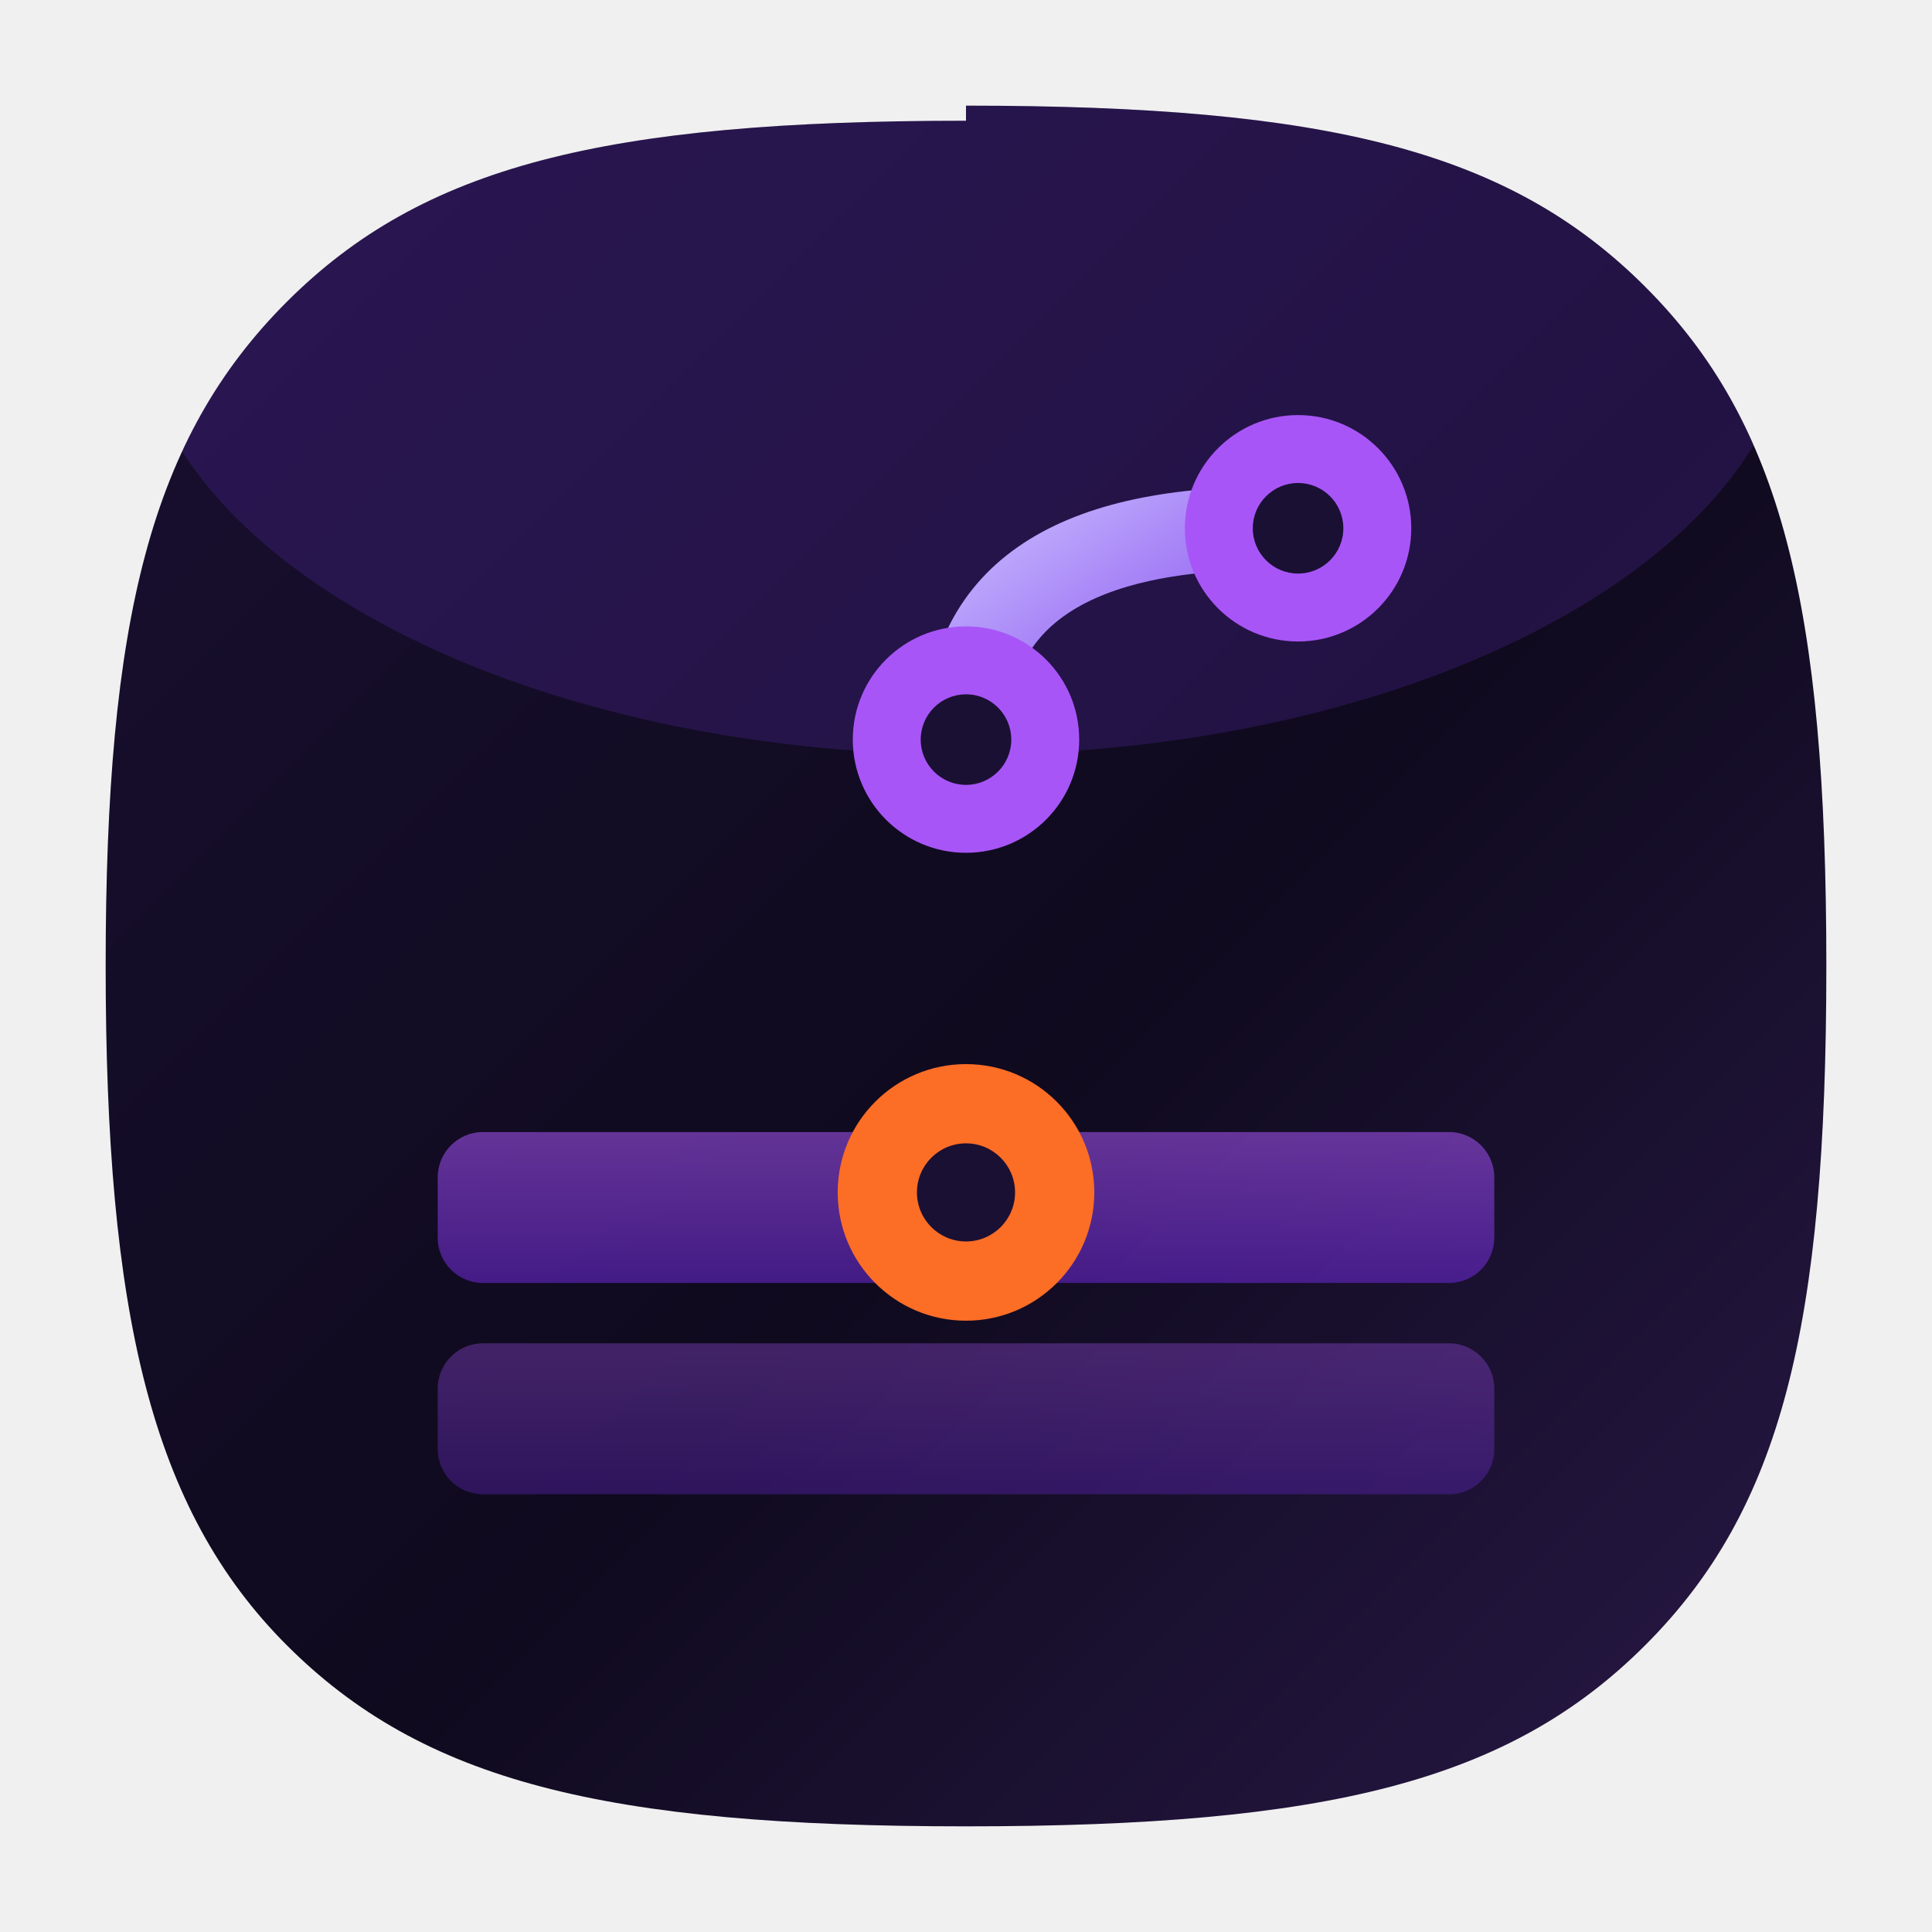
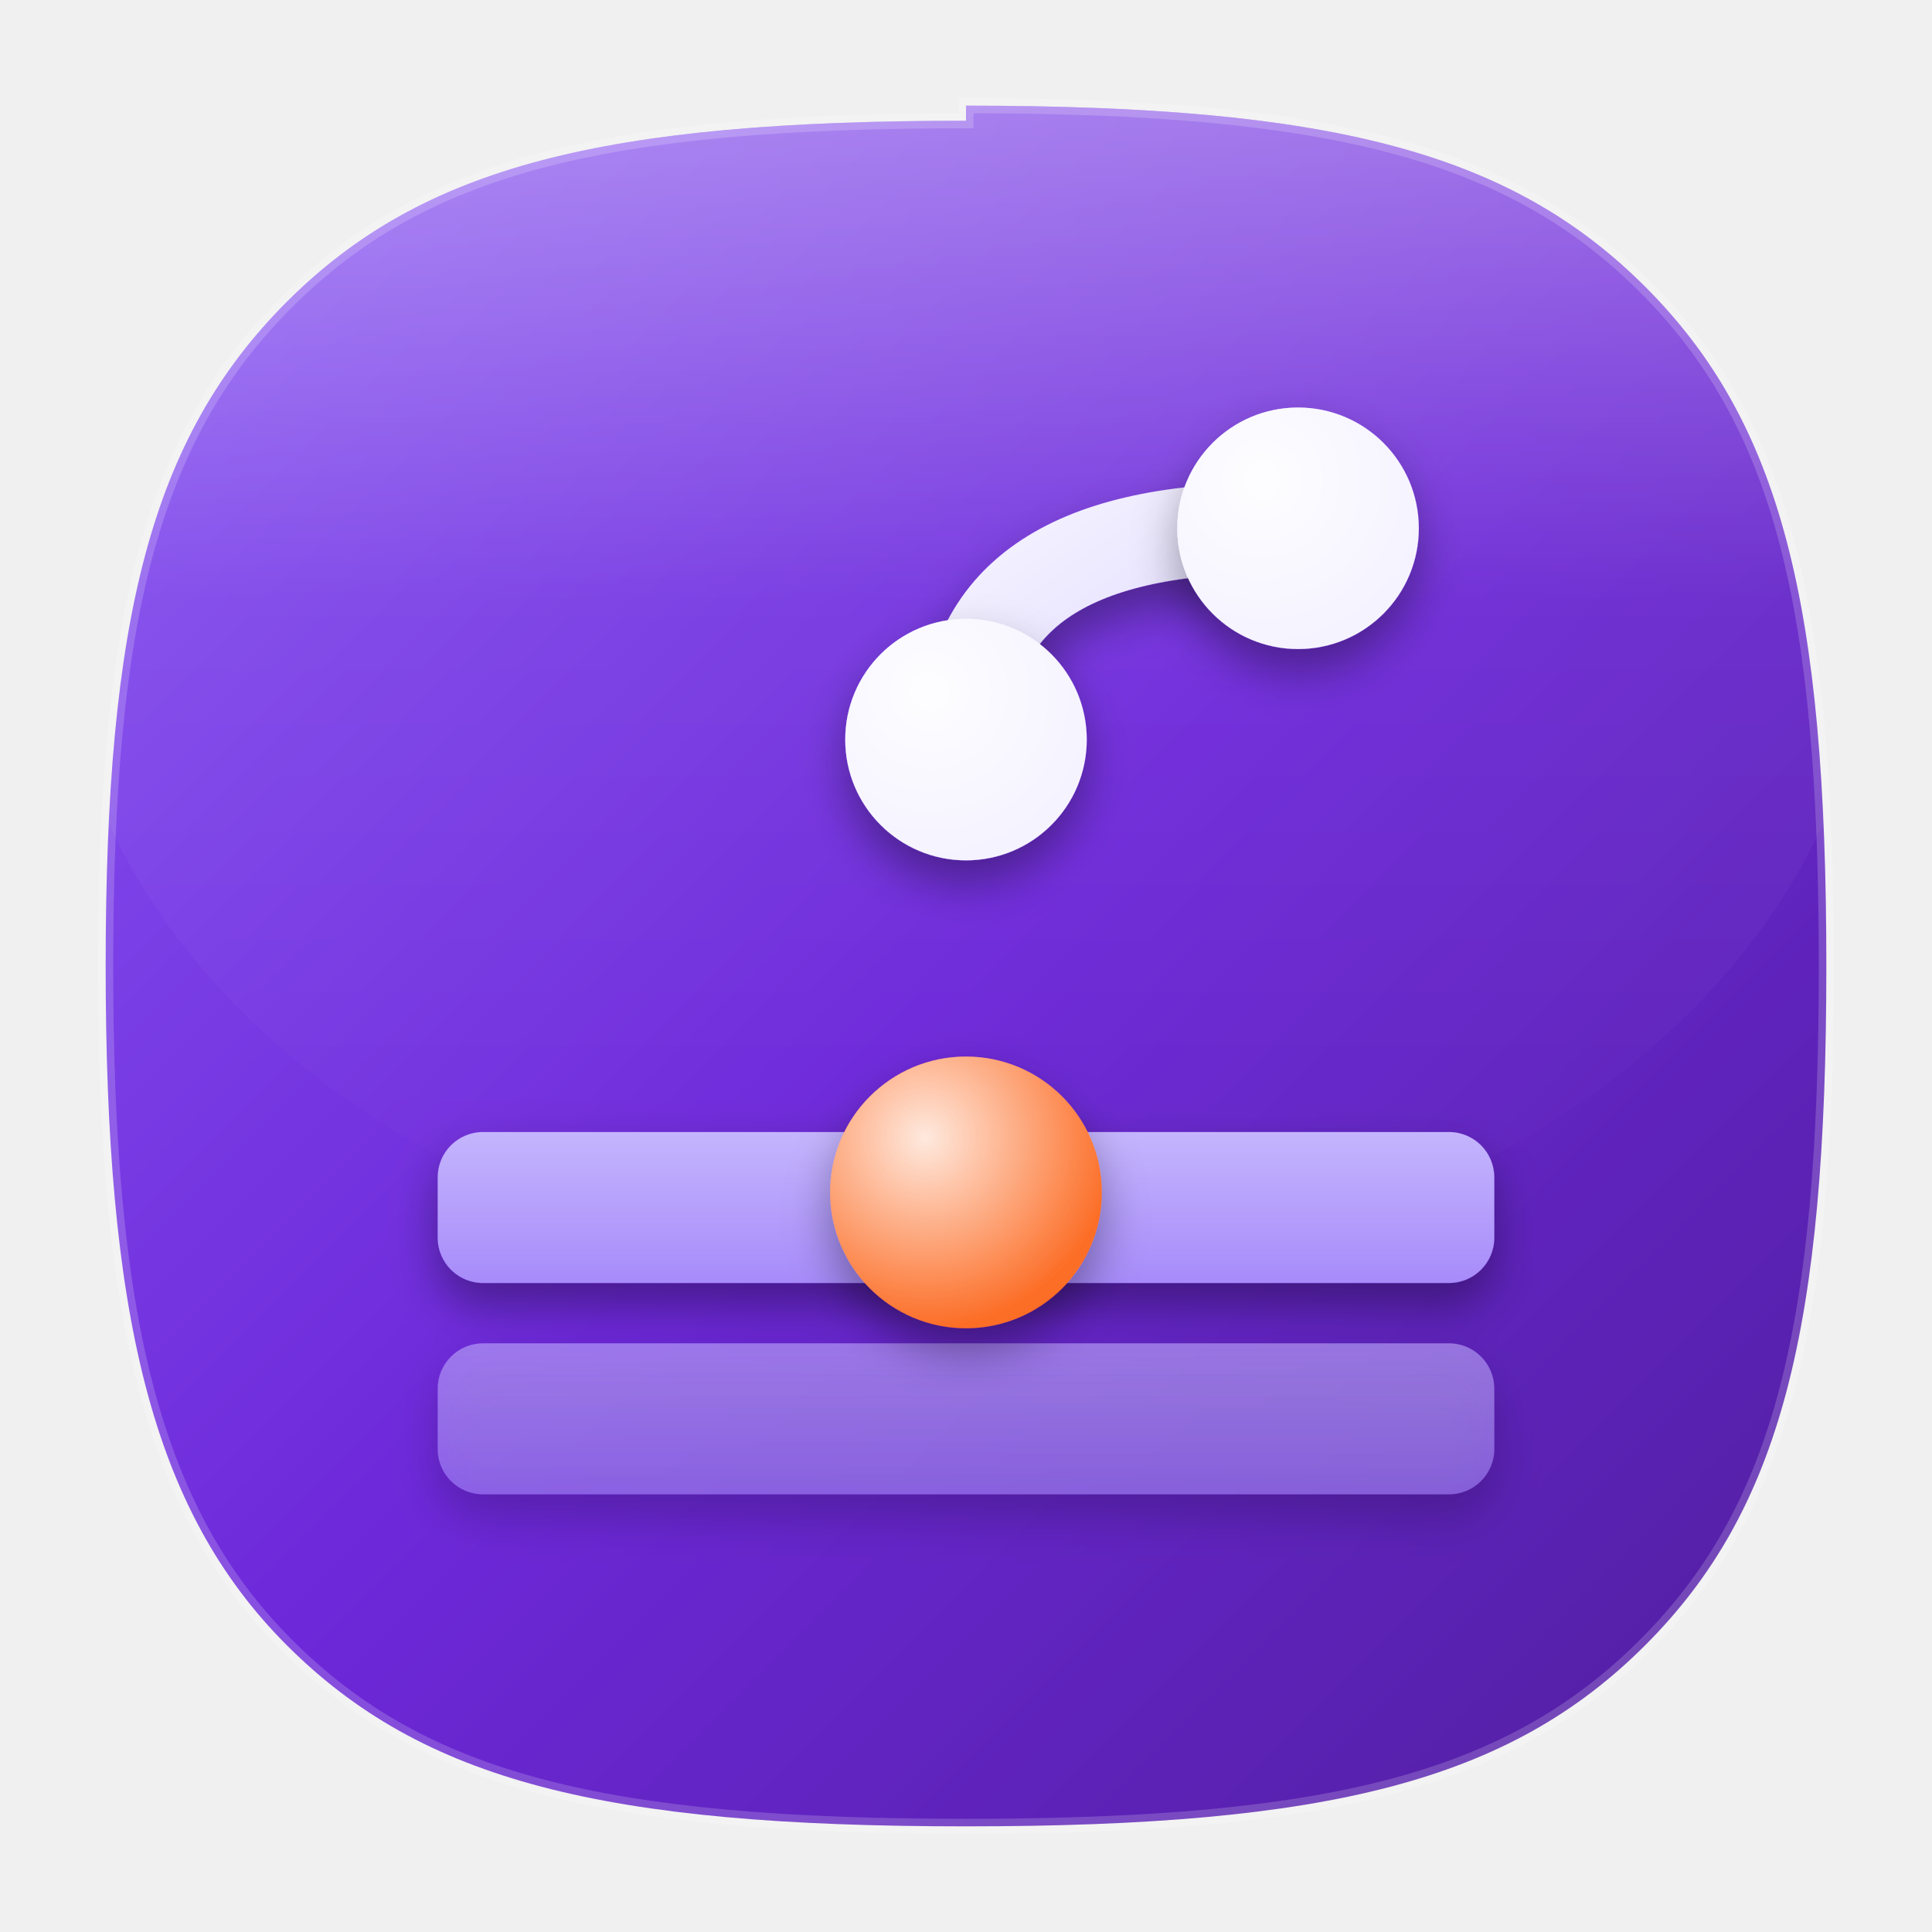
<svg xmlns="http://www.w3.org/2000/svg" viewBox="0 0 256 256" width="256" height="256">
  <defs>
    <linearGradient id="bg" x1="0" y1="0" x2="1" y2="1">
-       <stop offset="0" stop-color="#1a1033" />
-       <stop offset="0.55" stop-color="#0f0a1e" />
-       <stop offset="1" stop-color="#2d1b4e" />
+       <stop offset="0" stop-color="#8b5cf6" />
+       <stop offset="0.5" stop-color="#6d28d9" />
+       <stop offset="1" stop-color="#4c1d95" />
+     </linearGradient>
+     <linearGradient id="glow" x1="0" y1="0" x2="0" y2="1">
+       <stop offset="0" stop-color="#ffffff" stop-opacity="0.45" />
+       <stop offset="0.5" stop-color="#ffffff" stop-opacity="0.05" />
+       <stop offset="1" stop-color="#ffffff" stop-opacity="0" />
    </linearGradient>
    <linearGradient id="branch" x1="0" y1="0" x2="1" y2="1">
-       <stop offset="0" stop-color="#c4b5fd" />
-       <stop offset="1" stop-color="#7c3aed" />
+       <stop offset="0" stop-color="#f5f3ff" />
+       <stop offset="1" stop-color="#ddd6fe" />
    </linearGradient>
    <linearGradient id="stack" x1="0" y1="0" x2="0" y2="1">
-       <stop offset="0" stop-color="#a855f7" />
-       <stop offset="1" stop-color="#6d28d9" />
+       <stop offset="0" stop-color="#c4b5fd" />
+       <stop offset="1" stop-color="#a78bfa" />
    </linearGradient>
+     <radialGradient id="nodeHi" cx="0.35" cy="0.3" r="0.7">
+       <stop offset="0" stop-color="#ffffff" stop-opacity="0.85" />
+       <stop offset="1" stop-color="#ffffff" stop-opacity="0" />
+     </radialGradient>
    <clipPath id="squircle">
      <path d="M128 16c-48 0-72 6-90 24S14 82 14 128s6 72 24 90 42 24 90 24 72-6 90-24 24-42 24-90-6-72-24-90-42-24-90-24z" />
    </clipPath>
+     <filter id="softShadow" x="-20%" y="-20%" width="140%" height="140%">
+       <feGaussianBlur in="SourceAlpha" stdDeviation="3" />
+       <feOffset dx="0" dy="3" result="off" />
+       <feComponentTransfer>
+         <feFuncA type="linear" slope="0.35" />
+       </feComponentTransfer>
+       <feMerge>
+         <feMergeNode />
+         <feMergeNode in="SourceGraphic" />
+       </feMerge>
+     </filter>
  </defs>
  <g clip-path="url(#squircle)">
    <rect width="256" height="256" fill="url(#bg)" />
-     <ellipse cx="128" cy="40" rx="110" ry="60" fill="#7c3aed" opacity="0.18" />
+     <ellipse cx="128" cy="80" rx="120" ry="90" fill="url(#glow)" />
  </g>
-   <g opacity="0.55">
+   <path d="M128 16c-48 0-72 6-90 24S14 82 14 128s6 72 24 90 42 24 90 24 72-6 90-24 24-42 24-90-6-72-24-90-42-24-90-24z" fill="none" stroke="#ffffff" stroke-opacity="0.18" stroke-width="2" />
+   <g filter="url(#softShadow)">
+     <rect x="58" y="178" width="140" height="20" rx="6" fill="url(#stack)" opacity="0.55" />
    <rect x="58" y="150" width="140" height="20" rx="6" fill="url(#stack)" />
-     <rect x="58" y="178" width="140" height="20" rx="6" fill="url(#stack)" opacity="0.6" />
  </g>
-   <g fill="none" stroke="url(#branch)" stroke-width="11" stroke-linecap="round">
+   <g fill="none" stroke="url(#branch)" stroke-width="12" stroke-linecap="round" filter="url(#softShadow)">
    <line x1="128" y1="98" x2="128" y2="158" />
    <path d="M128 98 Q128 70 168 70" />
  </g>
-   <circle cx="128" cy="98" r="15" fill="#a855f7" />
-   <circle cx="128" cy="98" r="6" fill="#1a1033" />
-   <circle cx="172" cy="70" r="15" fill="#a855f7" />
-   <circle cx="172" cy="70" r="6" fill="#1a1033" />
-   <circle cx="128" cy="158" r="17" fill="#fc6d26" />
-   <circle cx="128" cy="158" r="6.5" fill="#1a1033" />
+   <g filter="url(#softShadow)">
+     <circle cx="128" cy="98" r="16" fill="#f5f3ff" />
+     <circle cx="128" cy="98" r="16" fill="url(#nodeHi)" />
+     <circle cx="172" cy="70" r="16" fill="#f5f3ff" />
+     <circle cx="172" cy="70" r="16" fill="url(#nodeHi)" />
+     <circle cx="128" cy="158" r="18" fill="#fc6d26" />
+     <circle cx="128" cy="158" r="18" fill="url(#nodeHi)" />
+   </g>
</svg>
